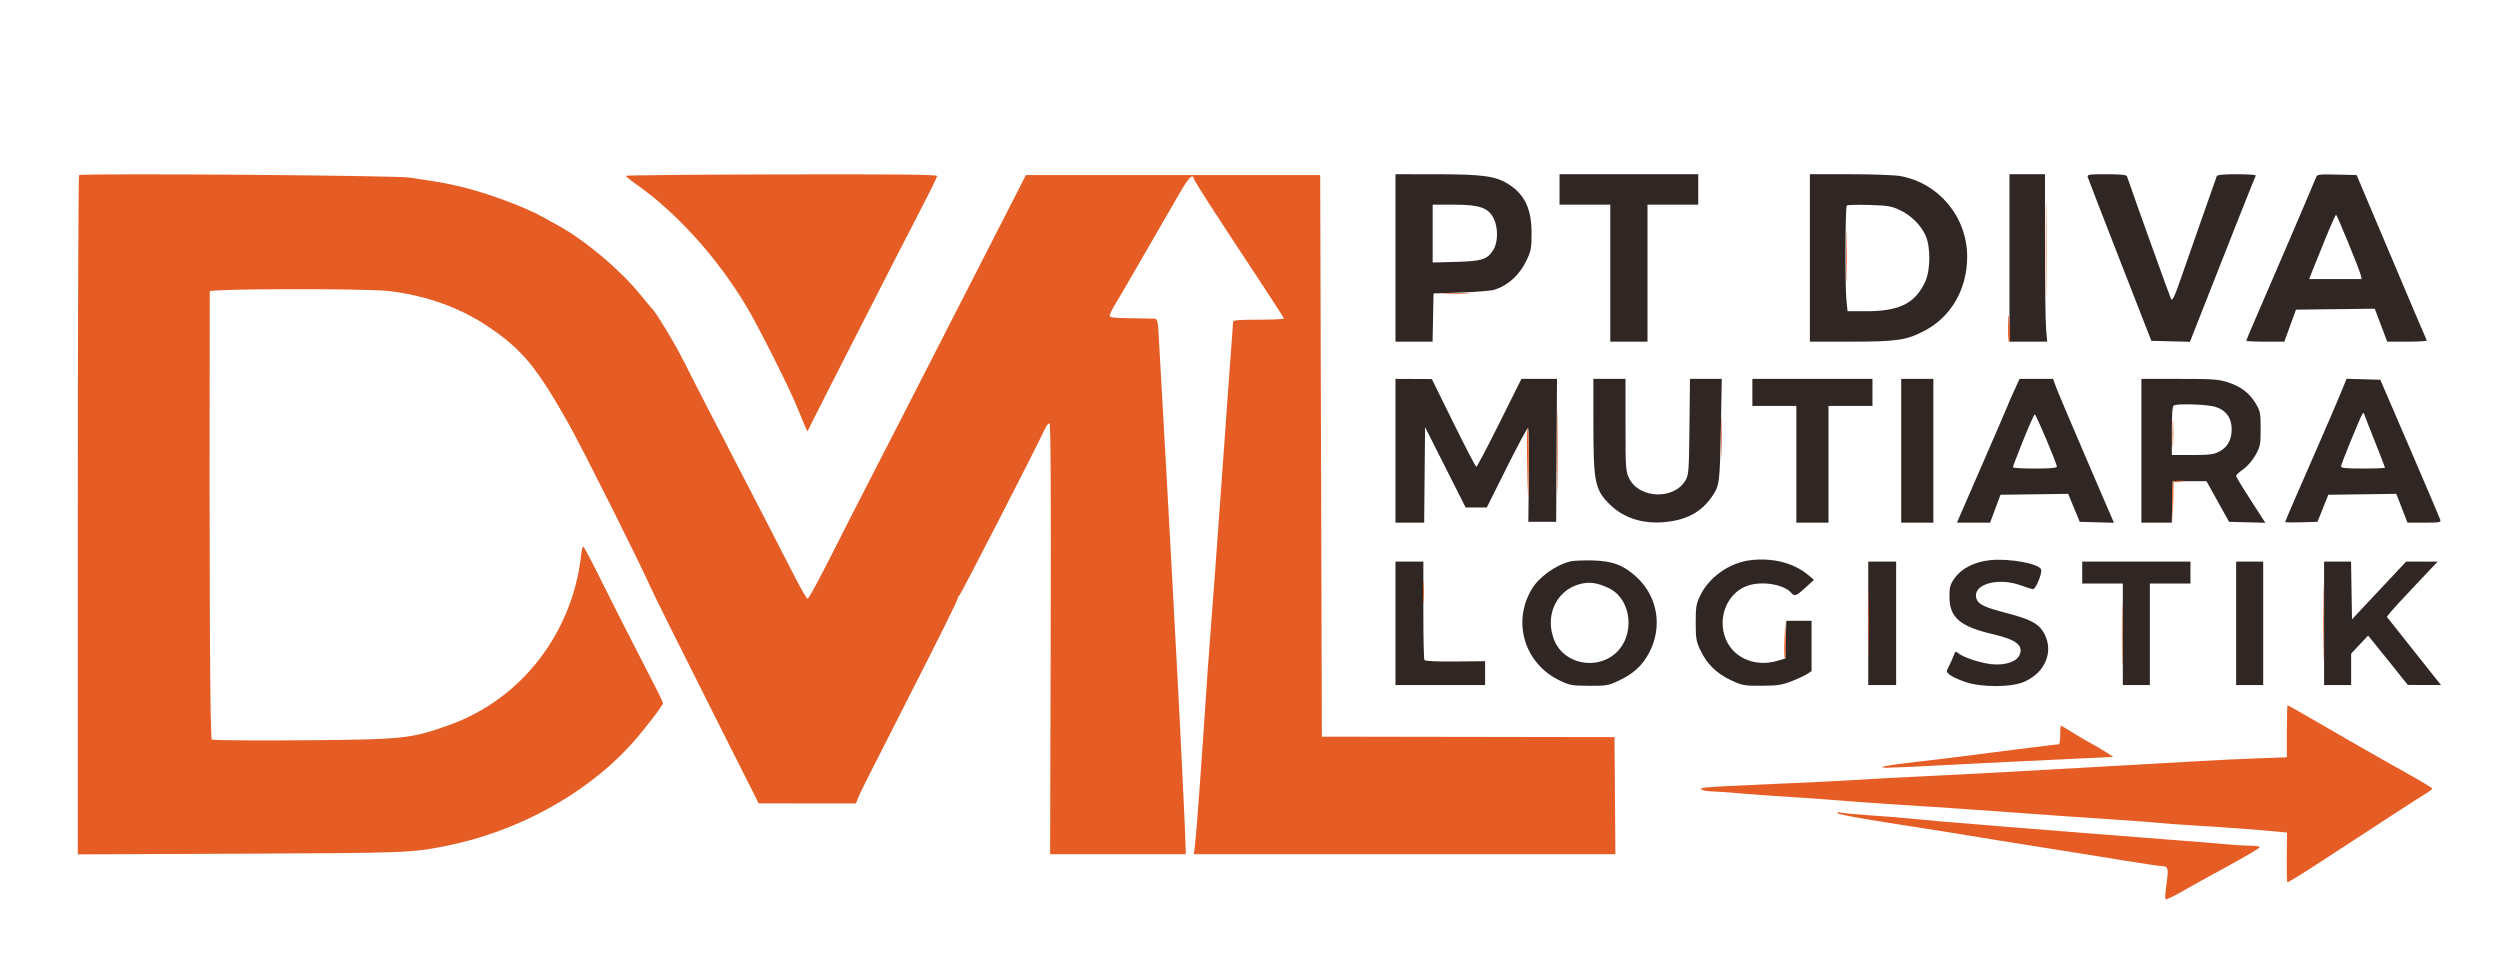
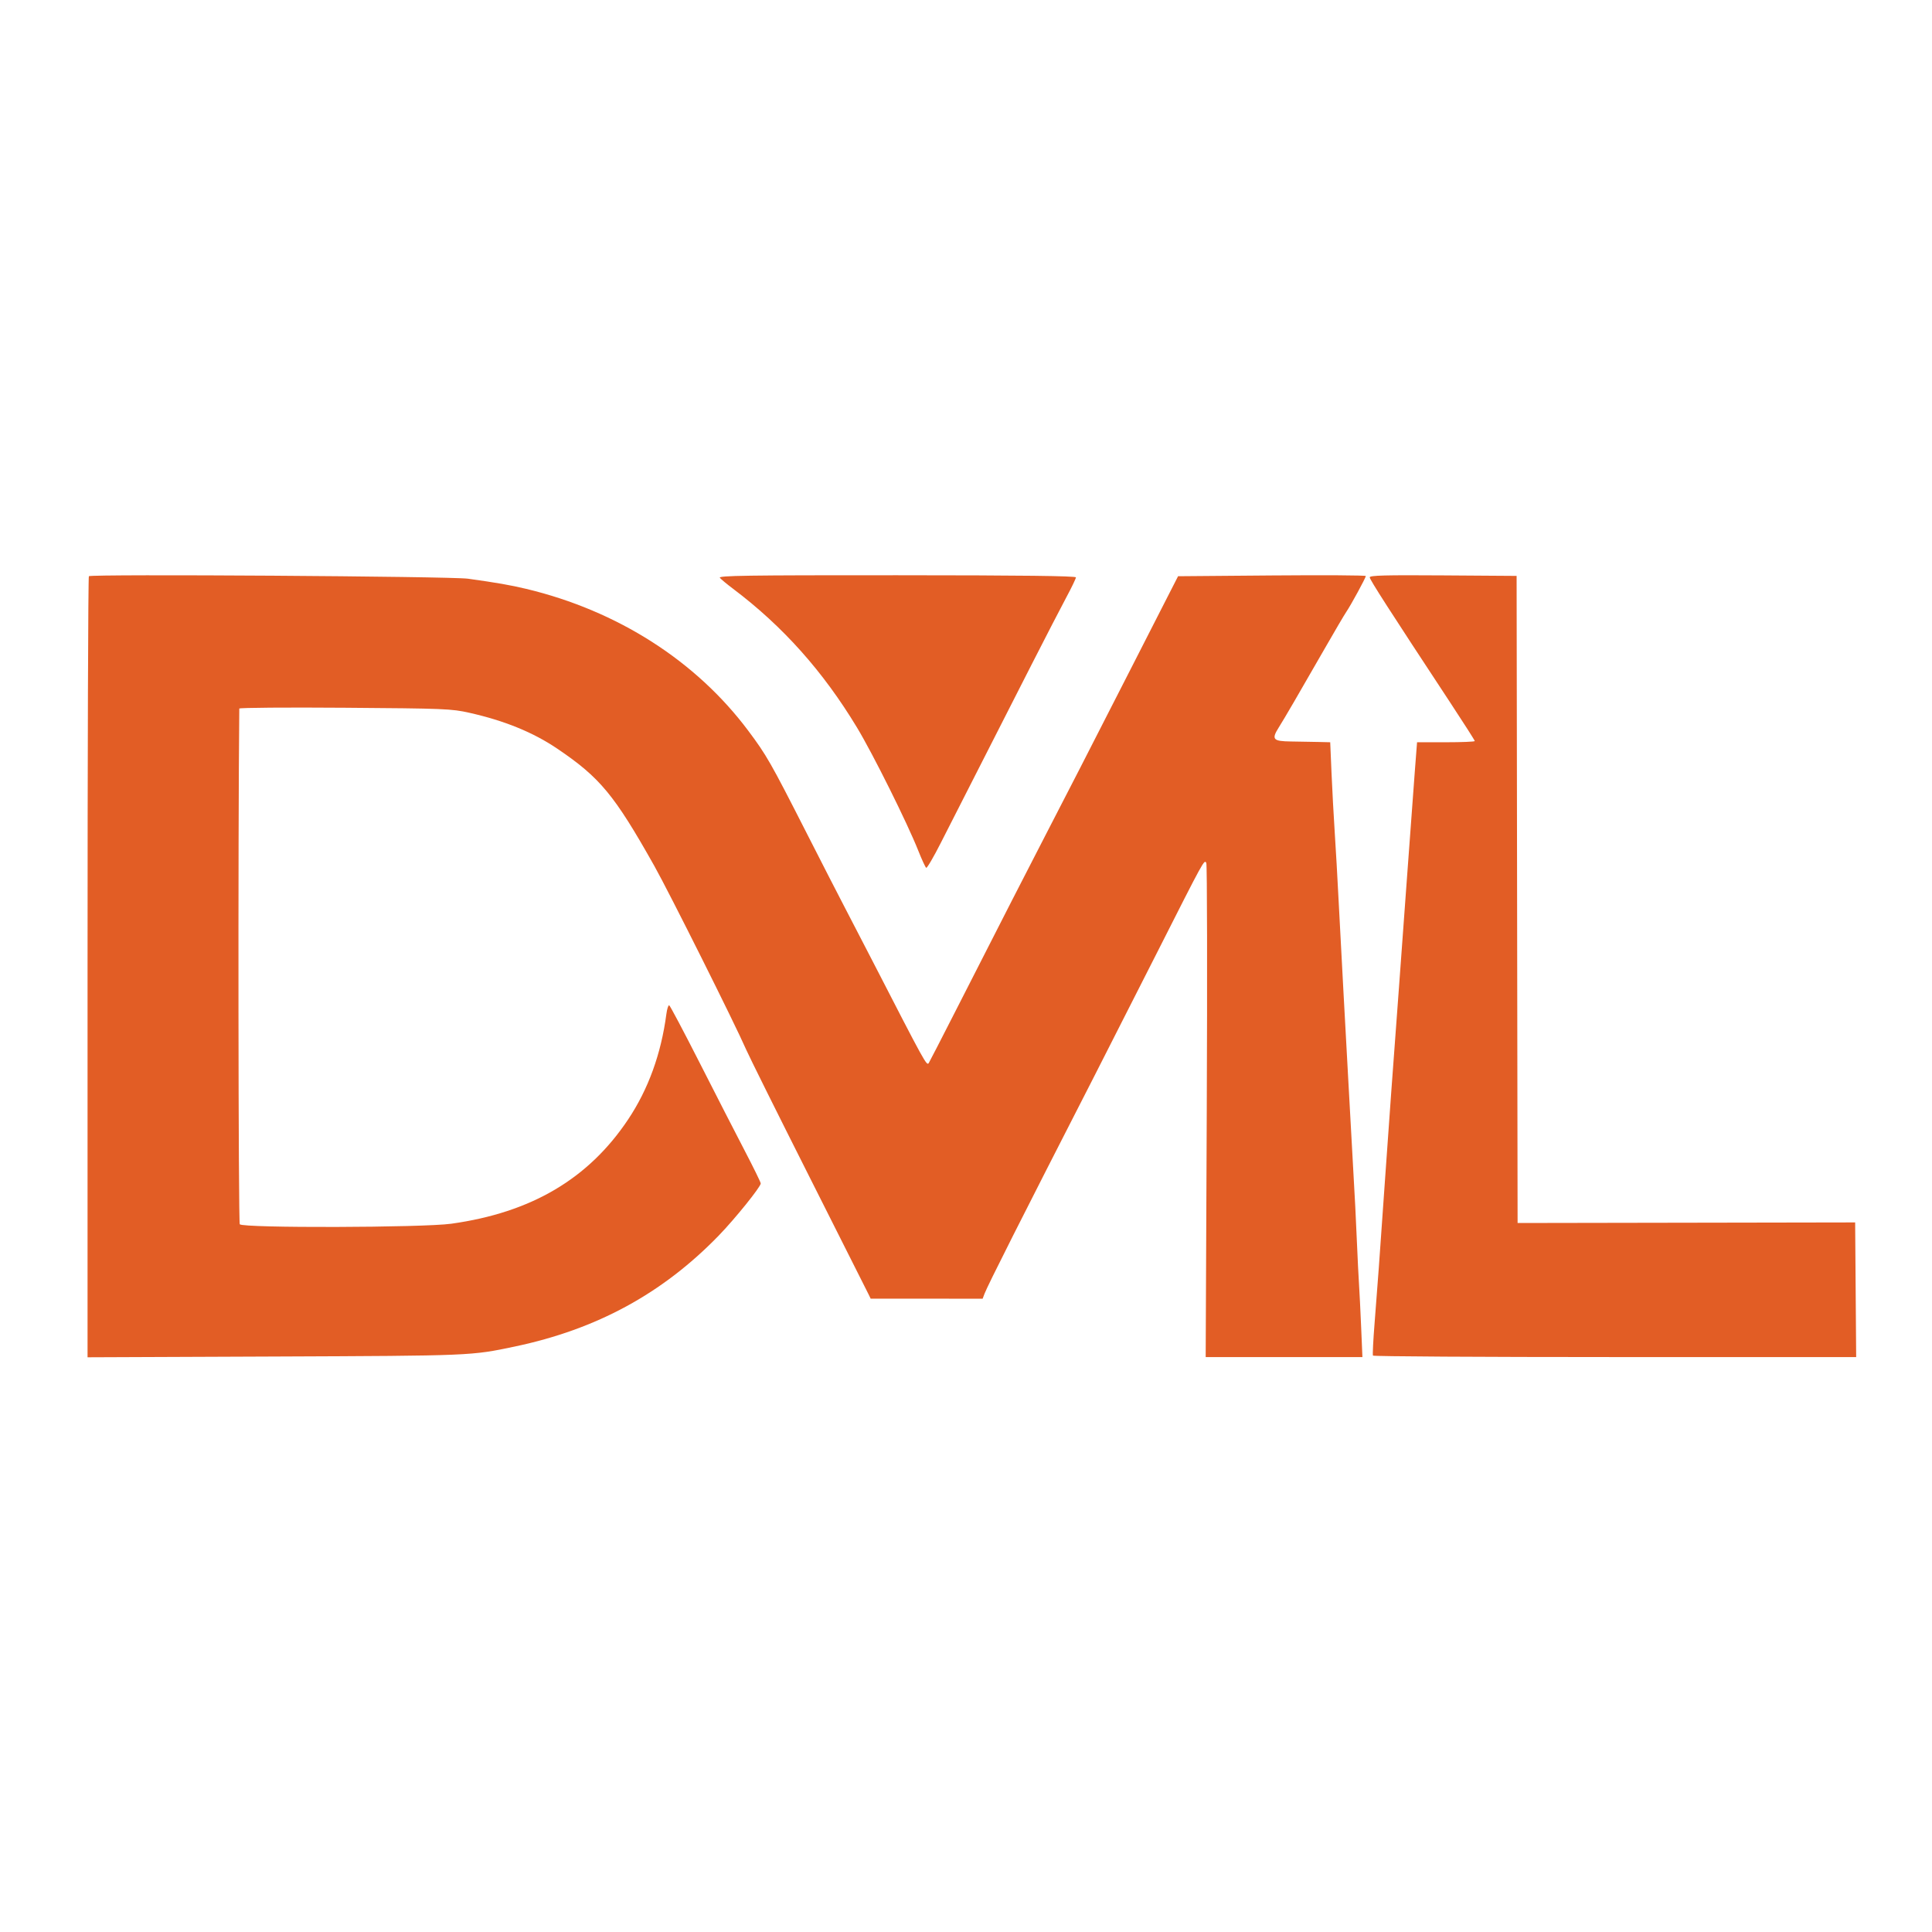
- <svg xmlns="http://www.w3.org/2000/svg" width="1478" height="574" viewBox="0 0 1478 574" version="1.1">
-   <path d="M 825 152.500 L 825 202 835.973 202 L 846.945 202 847.223 187.750 L 847.500 173.500 864 172.926 C 873.075 172.611, 881.978 171.850, 883.785 171.236 C 892.083 168.416, 898.573 162.327, 902.691 153.500 C 905.180 148.163, 905.486 146.395, 905.456 137.500 C 905.410 123.514, 901.410 115.038, 892.005 109.004 C 884.357 104.096, 876.797 103.037, 849.250 103.017 L 825 103 825 152.500 M 922 112 L 922 121 937 121 L 952 121 952 161.500 L 952 202 963 202 L 974 202 974 161.500 L 974 121 989 121 L 1004 121 1004 112 L 1004 103 963 103 L 922 103 922 112 M 1070 152.500 L 1070 202 1094.250 201.985 C 1121.679 201.969, 1127.102 201.157, 1137.968 195.447 C 1153.585 187.241, 1163 170.810, 1163 151.763 C 1163 128.382, 1146.391 108.316, 1123.542 104.092 C 1120.292 103.492, 1106.915 103, 1093.816 103 L 1070 103 1070 152.500 M 1188 152.500 L 1188 202 1199.147 202 L 1210.293 202 1209.647 194.349 C 1209.291 190.141, 1209 167.866, 1209 144.849 L 1209 103 1198.500 103 L 1188 103 1188 152.500 M 1234.289 104.750 C 1234.576 105.713, 1243.151 127.875, 1253.345 154 L 1271.879 201.500 1283.291 201.780 L 1294.704 202.061 1301.496 184.780 C 1319.298 139.487, 1333.150 104.567, 1333.610 103.822 C 1333.889 103.370, 1328.902 103, 1322.528 103 C 1314.146 103, 1310.821 103.346, 1310.516 104.250 C 1310.285 104.938, 1306.204 116.525, 1301.447 130 C 1296.691 143.475, 1291.261 159, 1289.381 164.500 C 1285.834 174.874, 1284.470 177.804, 1283.595 176.928 C 1283.222 176.556, 1261.629 116.445, 1257.487 104.250 C 1257.180 103.346, 1253.840 103, 1245.415 103 C 1234.789 103, 1233.813 103.154, 1234.289 104.750 M 1369.315 104.718 C 1368.519 106.913, 1340.147 173.122, 1333.116 189.194 C 1330.302 195.625, 1328 201.137, 1328 201.444 C 1328 201.750, 1333.063 202, 1339.250 201.999 L 1350.500 201.999 1353.938 192.534 L 1357.375 183.069 1380.664 182.784 L 1403.953 182.500 1407.645 192.250 L 1411.336 202 1423.227 202 C 1429.767 202, 1434.932 201.662, 1434.705 201.250 C 1434.222 200.375, 1424.236 176.871, 1406.131 134 L 1393.250 103.500 1381.606 103.218 C 1371.195 102.966, 1369.893 103.125, 1369.315 104.718 M 847 138.096 L 847 155.192 860.750 154.823 C 876.218 154.409, 879.358 153.393, 882.903 147.656 C 885.706 143.121, 885.753 134.397, 883.005 129.009 C 879.819 122.764, 874.614 121, 859.373 121 L 847 121 847 138.096 M 1091.810 121.517 C 1090.913 122.422, 1090.750 169.104, 1091.614 177.534 L 1092.276 184 1103.533 184 C 1122.984 184, 1132.327 179.284, 1138.202 166.500 C 1141.381 159.583, 1141.433 145.639, 1138.305 139 C 1135.381 132.794, 1129.634 127.188, 1123.047 124.118 C 1118.209 121.862, 1115.903 121.486, 1105 121.176 C 1098.125 120.980, 1092.189 121.133, 1091.810 121.517 M 1375.106 140.259 C 1372.139 147.542, 1368.685 156.088, 1367.430 159.250 L 1365.149 165 1380.691 165 L 1396.233 165 1395.702 162.750 C 1394.853 159.148, 1381.685 126.999, 1381.064 127.009 C 1380.754 127.015, 1378.073 132.977, 1375.106 140.259 M 825 266.500 L 825 309 833.484 309 L 841.969 309 842.234 280.750 L 842.500 252.500 854.490 276.250 L 866.480 300 872.743 300 L 879.006 300 890.743 276.500 C 897.198 263.575, 902.866 253, 903.338 253 C 903.809 253, 904.048 265.488, 903.869 280.750 L 903.542 308.500 911.775 308.500 L 920.007 308.500 920.253 266.250 L 920.500 223.999 909.985 224 L 899.469 224 886.500 250 C 879.367 264.300, 873.208 276, 872.813 276 C 872.418 276, 866.336 264.321, 859.298 250.048 L 846.500 224.095 835.750 224.048 L 825 224 825 266.500 M 942.012 251.250 C 942.027 285.471, 942.961 289.829, 952.170 298.645 C 960.142 306.278, 971.222 309.797, 983.803 308.694 C 997.160 307.522, 1006.082 302.686, 1012.361 293.213 C 1016.646 286.748, 1016.760 285.793, 1017.423 250.750 L 1017.928 224 1008.521 224 L 999.114 224 998.807 252.250 C 998.520 278.621, 998.364 280.733, 996.449 284 C 989.604 295.681, 968.991 294.876, 963.096 282.698 C 961.126 278.628, 961 276.740, 961 251.184 L 961 224 951.500 224 L 942 224 942.012 251.250 M 1036 232 L 1036 240 1049 240 L 1062 240 1062 274.500 L 1062 309 1071.500 309 L 1081 309 1081 274.500 L 1081 240 1094 240 L 1107 240 1107 232 L 1107 224 1071.500 224 L 1036 224 1036 232 M 1124 266.500 L 1124 309 1133.500 309 L 1143 309 1143 266.500 L 1143 224 1133.500 224 L 1124 224 1124 266.500 M 1190.475 231.625 C 1188.564 235.819, 1187 239.405, 1187 239.595 C 1187 239.786, 1180.861 254.017, 1173.358 271.221 C 1165.855 288.424, 1159.099 303.962, 1158.345 305.750 L 1156.973 309 1166.759 309 L 1176.545 309 1179.615 300.750 L 1182.685 292.500 1202.693 292.230 L 1222.702 291.960 1226.122 300.230 L 1229.542 308.500 1239.647 308.784 L 1249.753 309.067 1233.279 270.784 C 1224.217 249.728, 1216.131 230.588, 1215.308 228.250 L 1213.812 224 1203.881 224 L 1193.950 224 1190.475 231.625 M 1266 266.500 L 1266 309 1274.969 309 L 1283.938 309 1284.219 296.750 L 1284.500 284.500 1294.498 284.500 L 1304.495 284.500 1311.161 296.500 L 1317.828 308.500 1328.552 308.785 L 1339.276 309.070 1337.794 306.785 C 1326.168 288.858, 1322 282.144, 1322 281.345 C 1322 280.817, 1323.912 279.034, 1326.250 277.382 C 1328.765 275.605, 1331.725 272.158, 1333.500 268.939 C 1336.271 263.916, 1336.500 262.736, 1336.500 253.500 C 1336.500 244.393, 1336.255 243.083, 1333.751 238.824 C 1330.027 232.488, 1325.059 228.629, 1317.384 226.110 C 1311.618 224.217, 1308.650 224, 1288.479 224 L 1266 224 1266 266.500 M 1383.490 233.217 C 1381.387 238.323, 1376.412 249.925, 1372.433 259 C 1358.225 291.407, 1351 308.126, 1351 308.596 C 1351 308.858, 1355.298 308.944, 1360.551 308.786 L 1370.102 308.500 1373.301 300.500 L 1376.500 292.500 1396.599 292.230 L 1416.698 291.960 1419.992 300.480 L 1423.286 309 1433.260 309 C 1442.299 309, 1443.182 308.836, 1442.688 307.250 C 1442.389 306.288, 1434.287 287.275, 1424.685 265 L 1407.227 224.500 1397.269 224.217 L 1387.312 223.933 1383.490 233.217 M 1285.250 239.662 C 1284.331 240.033, 1284 243.986, 1284 254.583 L 1284 269 1296.040 269 C 1306.126 269, 1308.719 268.674, 1312.019 266.990 C 1316.835 264.534, 1319.346 260.040, 1319.368 253.843 C 1319.392 247.072, 1315.967 242.402, 1309.568 240.481 C 1304.899 239.079, 1288.098 238.513, 1285.250 239.662 M 1396.598 244.842 C 1395.113 247.245, 1384 274.505, 1384 275.745 C 1384 276.687, 1387.241 277, 1397 277 C 1404.150 277, 1410 276.770, 1410 276.488 C 1410 276.207, 1407.352 269.344, 1404.116 261.238 C 1400.880 253.132, 1398.037 245.847, 1397.799 245.049 C 1397.468 243.939, 1397.186 243.890, 1396.598 244.842 M 1196.126 260.265 C 1192.757 268.661, 1190 275.861, 1190 276.265 C 1190 276.669, 1195.850 277, 1203 277 C 1212.158 277, 1216 276.659, 1216 275.846 C 1216 273.993, 1203.746 245, 1202.963 245 C 1202.572 245, 1199.496 251.869, 1196.126 260.265 M 1034.638 331.210 C 1022.414 332.766, 1010.541 341.120, 1005.271 351.874 C 1002.794 356.925, 1002.512 358.572, 1002.506 368 C 1002.501 377.288, 1002.807 379.155, 1005.160 384.175 C 1009.062 392.498, 1014.728 398.110, 1023.234 402.080 C 1030.144 405.304, 1031.039 405.468, 1041.500 405.419 C 1050.908 405.374, 1053.465 404.989, 1059.172 402.758 C 1062.842 401.323, 1067.004 399.388, 1068.422 398.459 L 1071 396.770 1071 381.885 L 1071 367 1063.533 367 L 1056.066 367 1055.783 378.141 L 1055.500 389.283 1051 390.626 C 1036.838 394.854, 1023.172 388.279, 1019.440 375.443 C 1015.700 362.576, 1022.547 349.124, 1034.500 345.857 C 1043.113 343.503, 1055.109 345.812, 1059.072 350.586 C 1060.876 352.760, 1062.100 352.289, 1067.461 347.357 L 1072.422 342.793 1068.961 339.899 C 1060.412 332.751, 1047.736 329.542, 1034.638 331.210 M 1176.567 331.169 C 1167.410 332.095, 1159.610 336.056, 1155.539 341.849 C 1152.882 345.628, 1152.503 347.011, 1152.520 352.836 C 1152.558 365.151, 1158.680 370.379, 1178.470 374.993 C 1192.115 378.175, 1196.474 381.672, 1193.882 387.359 C 1192.117 391.234, 1185.485 393.428, 1177.729 392.704 C 1171.180 392.092, 1160.702 388.675, 1157.775 386.197 C 1156.218 384.877, 1155.949 385.015, 1154.999 387.618 C 1154.420 389.203, 1153.171 391.997, 1152.223 393.826 C 1150.538 397.078, 1150.550 397.192, 1152.767 399 C 1154.014 400.017, 1158.064 401.885, 1161.767 403.153 C 1171.490 406.481, 1189.108 406.428, 1196.788 403.048 C 1209.960 397.251, 1214.760 383.791, 1207.544 372.888 C 1204.491 368.273, 1199.408 365.825, 1185.247 362.148 C 1173.084 358.990, 1169.530 357.244, 1168.471 353.907 C 1165.817 345.545, 1180.944 341.047, 1194.775 346.086 C 1197.924 347.233, 1201.114 348.245, 1201.865 348.336 C 1203.475 348.529, 1207.506 338.761, 1206.692 336.639 C 1205.362 333.173, 1187.978 330.016, 1176.567 331.169 M 928.383 331.896 C 919.402 334.193, 909.710 341.226, 905.406 348.570 C 893.935 368.144, 901.411 392.335, 922 402.264 C 928.044 405.178, 929.272 405.402, 939.500 405.447 C 949.804 405.492, 950.919 405.296, 957.123 402.359 C 965.703 398.297, 970.926 393.492, 974.933 385.974 C 982.994 370.850, 980.126 352.939, 967.796 341.406 C 960.035 334.147, 953.437 331.620, 941.500 331.336 C 936 331.206, 930.097 331.457, 928.383 331.896 M 825 368.500 L 825 405 851.500 405 L 878 405 878 397.952 L 878 390.903 860.384 391.073 C 848.898 391.183, 842.540 390.874, 842.114 390.184 C 841.754 389.603, 841.469 376.273, 841.480 360.563 L 841.500 332 833.250 332 L 825 332 825 368.500 M 1104.500 368.500 L 1104.500 405 1112.750 405 L 1121 405 1121 368.500 L 1121 332 1112.750 332 L 1104.500 332 1104.500 368.500 M 1231 338.500 L 1231 345 1243 345 L 1255 345 1255 375 L 1255 405 1263 405 L 1271 405 1271 375 L 1271 345 1283 345 L 1295 345 1295 338.500 L 1295 332 1263 332 L 1231 332 1231 338.500 M 1322 368.500 L 1322 405 1330 405 L 1338 405 1338 368.500 L 1338 332 1330 332 L 1322 332 1322 368.500 M 1374 368.500 L 1374 405 1382 405 L 1390 405 1390 395.712 L 1390 386.424 1394.999 381.100 L 1399.997 375.775 1401.976 378.138 C 1403.065 379.437, 1408.353 385.999, 1413.728 392.720 L 1423.500 404.939 1433.316 404.970 L 1443.133 405 1438.545 399.250 C 1436.022 396.087, 1428.817 387.014, 1422.535 379.086 L 1411.113 364.672 1413.142 362.086 C 1414.257 360.664, 1421.021 353.313, 1428.172 345.750 L 1441.173 332 1431.837 332.008 L 1422.500 332.017 1406.500 349.078 L 1390.500 366.139 1390.226 349.070 L 1389.953 332 1381.976 332 L 1374 332 1374 368.500 M 933.713 345.391 C 919.671 349.259, 912.955 364.726, 919.107 379.028 C 924.794 392.247, 942.991 396.226, 954.473 386.762 C 967.126 376.332, 964.963 353.944, 950.677 347.480 C 943.741 344.341, 939.444 343.812, 933.713 345.391" stroke="none" fill="#302725" fill-rule="evenodd" />
-   <path d="M 46.750 103.534 C 46.337 103.973, 46 194.506, 46 304.718 L 46 505.102 141.750 504.705 C 240.518 504.297, 243.263 504.193, 263.758 500.099 C 305.199 491.821, 344.816 470.401, 371.559 441.812 C 378.959 433.902, 392.010 417.158, 391.972 415.623 C 391.957 415.006, 386.784 404.600, 380.476 392.500 C 374.169 380.400, 363.719 359.831, 357.254 346.790 C 350.789 333.750, 345.195 323.063, 344.822 323.040 C 344.449 323.018, 343.848 325.587, 343.487 328.750 C 338.256 374.505, 308.104 413.315, 266 428.487 C 243.039 436.761, 238.751 437.214, 179 437.663 C 150.125 437.880, 125.931 437.677, 125.236 437.211 C 124.118 436.462, 123.701 347.136, 123.998 172.250 C 124.001 170.658, 215.796 170.479, 229.500 172.044 C 251.638 174.573, 271.833 181.763, 288.647 193.102 C 308.868 206.739, 317.553 217.294, 336.697 251.500 C 344.794 265.968, 378.710 333.686, 384.527 347 C 386.089 350.575, 400.632 379.825, 416.844 412 C 433.057 444.175, 446.812 471.509, 447.411 472.742 L 448.500 474.984 477.275 474.992 L 506.050 475 507.078 472.250 C 508.145 469.397, 512.180 461.338, 531.986 422.500 C 556.380 374.666, 566.333 354.636, 566.333 353.383 C 566.333 352.671, 566.596 352.251, 566.918 352.449 C 567.391 352.742, 612.529 264.945, 617.924 253.238 C 618.751 251.444, 619.894 250.132, 620.464 250.322 C 621.174 250.559, 621.394 290.695, 621.163 377.834 L 620.826 505 660.913 505 L 701 505 700.978 501.750 C 700.941 496.223, 697.613 426.687, 695.988 397.500 C 694.714 374.591, 693.196 346.346, 692.039 324 C 691.541 314.375, 690.437 294.350, 689.586 279.500 C 687.513 243.317, 686.107 218.309, 685.228 202 C 684.523 188.934, 684.428 188.496, 682.250 188.375 C 681.013 188.306, 674.600 188.194, 668 188.125 C 658.450 188.026, 656 187.715, 656 186.602 C 656 185.833, 657.885 182.121, 660.189 178.352 C 662.493 174.583, 666.027 168.575, 668.043 165 C 670.059 161.425, 676.557 150.175, 682.484 140 C 688.412 129.825, 695.416 117.707, 698.049 113.071 C 700.683 108.434, 703.551 104.536, 704.423 104.408 C 705.296 104.280, 705.803 104.509, 705.551 104.918 C 705.121 105.613, 716.513 123.354, 746.404 168.542 C 753.332 179.015, 759 187.902, 759 188.292 C 759 188.681, 752.250 189, 744 189 C 732.048 189, 729 189.275, 729 190.355 C 729 191.100, 728.560 197.287, 728.021 204.105 C 727.483 210.922, 726.592 223.025, 726.040 231 C 725.489 238.975, 724.561 252.025, 723.978 260 C 723.395 267.975, 722.502 280.350, 721.994 287.500 C 719.073 328.598, 716.913 358.022, 715.989 369.288 C 715.412 376.321, 714.529 388.246, 714.027 395.788 C 710.019 455.960, 707.306 493.186, 706.413 500.250 L 705.812 505 830.419 505 L 955.026 505 954.763 470.390 L 954.500 435.779 868 435.640 L 781.500 435.500 781 269.500 L 780.500 103.500 693.500 103.500 L 606.500 103.500 602.350 111.671 C 600.067 116.165, 592.586 130.790, 585.725 144.171 C 578.864 157.552, 567.961 178.850, 561.495 191.500 C 537.600 238.248, 522.874 266.974, 513.562 285 C 508.306 295.175, 498.267 314.861, 491.253 328.747 C 484.239 342.634, 478.050 353.995, 477.500 353.996 C 476.950 353.997, 473.464 348.035, 469.753 340.749 C 466.043 333.462, 458.357 318.500, 452.674 307.500 C 431.555 266.619, 423.573 251.194, 417.486 239.500 C 414.051 232.900, 408.194 221.425, 404.470 214 C 398.863 202.819, 387.433 183.939, 385.098 182 C 384.766 181.725, 381.946 178.350, 378.831 174.500 C 366.786 159.616, 346.202 142.260, 330 133.327 C 326.975 131.659, 322.925 129.414, 321 128.337 C 309.959 122.161, 286.990 113.720, 271.500 110.146 C 262.815 108.142, 258.067 107.309, 242 104.971 C 233.078 103.672, 47.898 102.309, 46.750 103.534 M 370 103.952 C 370 104.312, 372.805 106.584, 376.233 109.002 C 400.038 125.789, 423.759 152.007, 440.922 180.500 C 448.513 193.103, 467.039 230.027, 471.930 242.302 C 473.507 246.261, 475.374 250.756, 476.078 252.291 L 477.359 255.083 480.986 247.791 C 484.240 241.250, 496.470 217.253, 527.514 156.500 C 533.135 145.500, 541.394 129.461, 545.867 120.858 C 550.340 112.255, 554 104.694, 554 104.056 C 554 103.183, 531.242 102.946, 462 103.097 C 411.400 103.207, 370 103.592, 370 103.952 M 1209.460 147.500 C 1209.460 172.250, 1209.590 182.232, 1209.749 169.682 C 1209.908 157.132, 1209.908 136.882, 1209.749 124.682 C 1209.590 112.482, 1209.460 122.750, 1209.460 147.500 M 1091.434 151.500 C 1091.433 165.250, 1091.574 171.014, 1091.747 164.308 C 1091.919 157.603, 1091.920 146.353, 1091.748 139.308 C 1091.576 132.264, 1091.434 137.750, 1091.434 151.500 M 854.250 173.742 C 857.962 173.934, 864.038 173.934, 867.750 173.742 C 871.462 173.549, 868.425 173.392, 861 173.392 C 853.575 173.392, 850.538 173.549, 854.250 173.742 M 1187.160 192.691 C 1187.072 197.746, 1187.338 202.092, 1187.750 202.349 C 1188.162 202.605, 1188.376 199.819, 1188.224 196.158 C 1187.743 184.558, 1187.325 183.197, 1187.160 192.691 M 920.456 267 C 920.456 289.275, 920.588 298.387, 920.749 287.250 C 920.910 276.113, 920.910 257.888, 920.749 246.750 C 920.588 235.613, 920.456 244.725, 920.456 267 M 1017.417 258.500 C 1017.418 268.950, 1017.566 273.089, 1017.746 267.698 C 1017.926 262.307, 1017.925 253.757, 1017.744 248.698 C 1017.563 243.639, 1017.416 248.050, 1017.417 258.500 M 1284.389 256.500 C 1284.390 263.650, 1284.550 266.444, 1284.742 262.708 C 1284.935 258.973, 1284.934 253.123, 1284.739 249.708 C 1284.545 246.294, 1284.387 249.350, 1284.389 256.500 M 902.758 268.749 C 903.247 298.622, 903.589 301.427, 903.794 277.250 C 903.907 263.913, 903.663 252.999, 903.250 252.999 C 902.837 252.998, 902.616 260.085, 902.758 268.749 M 1284.434 285.311 C 1284.157 286.032, 1284.075 291.770, 1284.252 298.061 L 1284.572 309.500 1284.786 297.310 L 1285 285.121 1288.750 284.728 L 1292.500 284.336 1288.719 284.168 C 1286.390 284.065, 1284.744 284.504, 1284.434 285.311 M 1373.453 368.500 C 1373.453 388.850, 1373.586 397.033, 1373.749 386.685 C 1373.912 376.336, 1373.911 359.686, 1373.748 349.685 C 1373.585 339.683, 1373.452 348.150, 1373.453 368.500 M 1104.450 368.500 C 1104.451 387.750, 1104.585 395.483, 1104.749 385.685 C 1104.913 375.888, 1104.912 360.138, 1104.748 350.685 C 1104.584 341.233, 1104.450 349.250, 1104.450 368.500 M 841.370 350 C 841.370 355.775, 841.535 358.137, 841.737 355.250 C 841.939 352.363, 841.939 347.637, 841.737 344.750 C 841.535 341.863, 841.370 344.225, 841.370 350 M 1254.444 375 C 1254.444 391.775, 1254.581 398.637, 1254.748 390.250 C 1254.915 381.863, 1254.915 368.137, 1254.748 359.750 C 1254.581 351.363, 1254.444 358.225, 1254.444 375 M 1054.995 378.204 C 1054.723 384.641, 1054.853 389.553, 1055.286 389.118 C 1055.718 388.684, 1055.940 383.417, 1055.780 377.414 L 1055.490 366.500 1054.995 378.204 M 1352 432.355 L 1352 447.710 1334.750 448.323 C 1325.263 448.660, 1309.850 449.394, 1300.500 449.955 C 1291.150 450.516, 1267.075 451.880, 1247 452.986 C 1226.925 454.092, 1199.025 455.656, 1185 456.462 C 1170.975 457.268, 1148.925 458.409, 1136 458.997 C 1123.075 459.586, 1105.975 460.508, 1098 461.047 C 1090.025 461.585, 1067.300 462.695, 1047.500 463.514 C 1027.700 464.332, 1009.925 465.280, 1008 465.620 C 1005.011 466.149, 1004.792 466.357, 1006.500 467.049 C 1007.600 467.495, 1010.504 467.891, 1012.954 467.930 C 1015.404 467.968, 1022.154 468.442, 1027.954 468.983 C 1033.754 469.523, 1046.600 470.450, 1056.500 471.042 C 1066.400 471.634, 1079.225 472.540, 1085 473.055 C 1090.775 473.570, 1106.300 474.686, 1119.500 475.535 C 1151.059 477.564, 1168.546 478.744, 1185 479.957 C 1215.071 482.174, 1226.541 482.980, 1249 484.452 C 1261.925 485.299, 1274.300 486.224, 1276.500 486.507 C 1278.700 486.791, 1287.925 487.465, 1297 488.005 C 1314.358 489.040, 1333.891 490.479, 1345.295 491.565 L 1352.090 492.212 1351.945 506.672 C 1351.865 514.626, 1352.014 521.347, 1352.276 521.609 C 1352.537 521.871, 1361.245 516.522, 1371.626 509.723 C 1401.888 489.903, 1430.199 471.536, 1434.250 469.096 C 1436.313 467.853, 1437.985 466.536, 1437.967 466.168 C 1437.949 465.801, 1430.677 461.450, 1421.808 456.500 C 1412.939 451.550, 1399.567 443.968, 1392.091 439.651 C 1384.616 435.334, 1375.575 430.114, 1372 428.052 C 1368.425 425.990, 1362.655 422.660, 1359.178 420.651 C 1355.701 418.643, 1352.664 417, 1352.428 417 C 1352.193 417, 1352 423.910, 1352 432.355 M 1218 434.500 C 1218 437.525, 1217.662 440.001, 1217.250 440.001 C 1216.168 440.003, 1169.799 445.803, 1161.500 446.974 C 1157.650 447.517, 1146.009 448.923, 1135.632 450.099 C 1115.634 452.364, 1108.119 453.778, 1115.500 453.887 C 1117.700 453.920, 1132.100 453.276, 1147.500 452.457 C 1172.851 451.109, 1195.359 450.005, 1235.436 448.146 L 1249.372 447.500 1245.386 444.868 C 1243.194 443.421, 1239.173 441.054, 1236.450 439.609 C 1233.728 438.164, 1228.642 435.186, 1225.150 432.991 C 1221.657 430.796, 1218.619 429, 1218.400 429 C 1218.180 429, 1218 431.475, 1218 434.500 M 1086.500 480.766 C 1087.405 481.705, 1102.953 484.429, 1139.500 490.049 C 1146.650 491.149, 1155.088 492.488, 1158.250 493.024 C 1161.412 493.561, 1166.588 494.416, 1169.750 494.925 C 1172.912 495.433, 1178.425 496.332, 1182 496.922 C 1185.575 497.511, 1194.350 498.915, 1201.500 500.042 C 1222.849 503.406, 1237.460 505.749, 1257.095 508.960 C 1267.323 510.632, 1276.548 512.007, 1277.595 512.015 C 1281.856 512.050, 1282.188 513.098, 1280.856 522.312 C 1280.169 527.058, 1279.901 531.234, 1280.259 531.592 C 1280.617 531.950, 1284.418 530.226, 1288.705 527.762 C 1292.992 525.297, 1305.388 518.435, 1316.250 512.513 C 1327.112 506.591, 1336 501.353, 1336 500.873 C 1336 500.393, 1333.638 500.001, 1330.750 500.001 C 1327.862 500.002, 1320.775 499.564, 1315 499.027 C 1309.225 498.490, 1297.975 497.572, 1290 496.986 C 1282.025 496.400, 1258.850 494.589, 1238.500 492.960 C 1218.150 491.331, 1195.650 489.544, 1188.500 488.988 C 1176.825 488.082, 1165.596 487.158, 1146 485.494 C 1142.425 485.190, 1135 484.496, 1129.500 483.952 C 1124 483.407, 1112.975 482.523, 1105 481.987 C 1097.025 481.451, 1089.375 480.723, 1088 480.370 C 1086.285 479.929, 1085.814 480.054, 1086.500 480.766" stroke="none" fill="#e55c24" fill-rule="evenodd" />
+ <svg xmlns="http://www.w3.org/2000/svg" width="993" height="993" viewBox="0 -192.5 993 993" version="1.1">
+   <path d="M 45.678 103.655 C 45.305 104.028, 45 194.508, 45 304.721 L 45 505.110 141.250 504.718 C 242.717 504.304, 242.024 504.333, 264.600 499.584 C 306.692 490.730, 340.482 472.352, 369.367 442.603 C 377.694 434.027, 391 417.516, 391 415.760 C 391 415.186, 387.335 407.693, 382.856 399.108 C 378.377 390.524, 367.971 370.225, 359.731 354 C 351.491 337.775, 344.387 324.361, 343.945 324.190 C 343.502 324.020, 342.854 326.045, 342.503 328.690 C 339.781 349.240, 333.185 367.393, 322.787 382.952 C 302.420 413.425, 273.042 430.732, 231.949 436.463 C 217.301 438.506, 124.848 438.750, 123.240 436.750 C 122.492 435.821, 122.305 236.059, 122.991 171.681 C 122.996 171.231, 147.412 171.044, 177.250 171.265 C 228.502 171.646, 232.036 171.789, 241.199 173.844 C 259.284 177.902, 273.984 183.894, 286.359 192.253 C 308.385 207.131, 315.727 215.994, 336.270 252.500 C 343.899 266.058, 377.782 333.818, 383.523 347 C 385.081 350.575, 399.625 379.825, 415.844 412 C 432.064 444.175, 445.821 471.509, 446.417 472.742 L 447.500 474.984 476.275 474.992 L 505.050 475 506.039 472.398 C 507.685 468.068, 524.874 434.003, 562.501 360.500 C 568.132 349.500, 582.533 321.150, 594.502 297.500 C 619.187 248.727, 618.909 249.234, 620.008 251.013 C 620.442 251.716, 620.549 309.150, 620.245 378.645 L 619.693 505 659.972 505 L 700.250 505 699.604 489.750 C 699.249 481.363, 698.751 471.350, 698.497 467.500 C 698.244 463.650, 697.793 454.650, 697.494 447.500 C 696.897 433.194, 696.481 425.107, 694.998 399 C 694.451 389.375, 693.544 372.950, 692.981 362.500 C 692.419 352.050, 691.286 331.350, 690.463 316.500 C 689.640 301.650, 688.529 280.725, 687.994 270 C 687.459 259.275, 686.576 243.750, 686.030 235.500 C 685.485 227.250, 684.737 213.412, 684.368 204.750 L 683.698 189 677.599 188.851 C 674.244 188.769, 667.909 188.656, 663.520 188.601 C 654.217 188.483, 653.388 187.515, 657.294 181.324 C 660.121 176.840, 667.633 163.946, 680.783 141 C 685.983 131.925, 691.012 123.375, 691.957 122 C 694.251 118.662, 702 104.436, 702 103.563 C 702 103.183, 680.288 103.050, 653.750 103.268 L 605.500 103.665 600.942 112.582 C 598.435 117.487, 589.038 135.900, 580.060 153.500 C 560.021 192.783, 547.022 218.128, 537.491 236.500 C 529.692 251.534, 514.136 281.941, 491.702 326 C 484.001 341.125, 477.531 353.698, 477.326 353.940 C 476.196 355.272, 475.632 354.245, 448.489 301.500 C 443.111 291.050, 436.580 278.442, 433.974 273.481 C 431.369 268.521, 422.371 250.971, 413.979 234.481 C 396.099 199.349, 393.939 195.572, 384.570 183.051 C 357.721 147.168, 317.412 121.414, 270.500 110.170 C 262.457 108.242, 255.298 106.993, 240.500 104.935 C 231.628 103.701, 46.846 102.487, 45.678 103.655 M 369.990 104.488 C 370.611 105.237, 373.680 107.778, 376.810 110.136 C 402.363 129.388, 423.066 152.580, 440.514 181.500 C 448.715 195.095, 466.368 230.576, 471.995 244.776 C 473.798 249.327, 475.621 253.266, 476.045 253.528 C 476.469 253.790, 479.838 248.041, 483.532 240.752 C 489.861 228.265, 499.573 209.189, 530.248 149 C 537.396 134.975, 545.439 119.410, 548.122 114.410 C 550.805 109.411, 553 104.842, 553 104.258 C 553 103.516, 525.233 103.185, 460.930 103.161 C 383.380 103.132, 369.039 103.342, 369.990 104.488 M 704.005 104.238 C 704.010 105.411, 713.944 120.866, 745.400 168.634 C 752.330 179.158, 758 188.046, 758 188.384 C 758 188.723, 751.325 189, 743.167 189 L 728.333 189 727.159 204.250 C 726.513 212.637, 724.648 237.950, 723.015 260.500 C 721.383 283.050, 719.576 307.800, 719.001 315.500 C 716.001 355.640, 713.840 385.391, 712.027 411.500 C 709.038 454.534, 707.931 469.774, 706.509 487.500 C 705.803 496.300, 705.426 503.837, 705.672 504.250 C 705.917 504.662, 761.897 505, 830.072 505 L 954.026 505 953.763 470.398 L 953.500 435.796 866.753 435.946 L 780.006 436.096 779.753 269.798 L 779.500 103.500 741.750 103.238 C 711.884 103.031, 704.001 103.240, 704.005 104.238" stroke="none" fill="#e25d25" fill-rule="evenodd" />
</svg>
